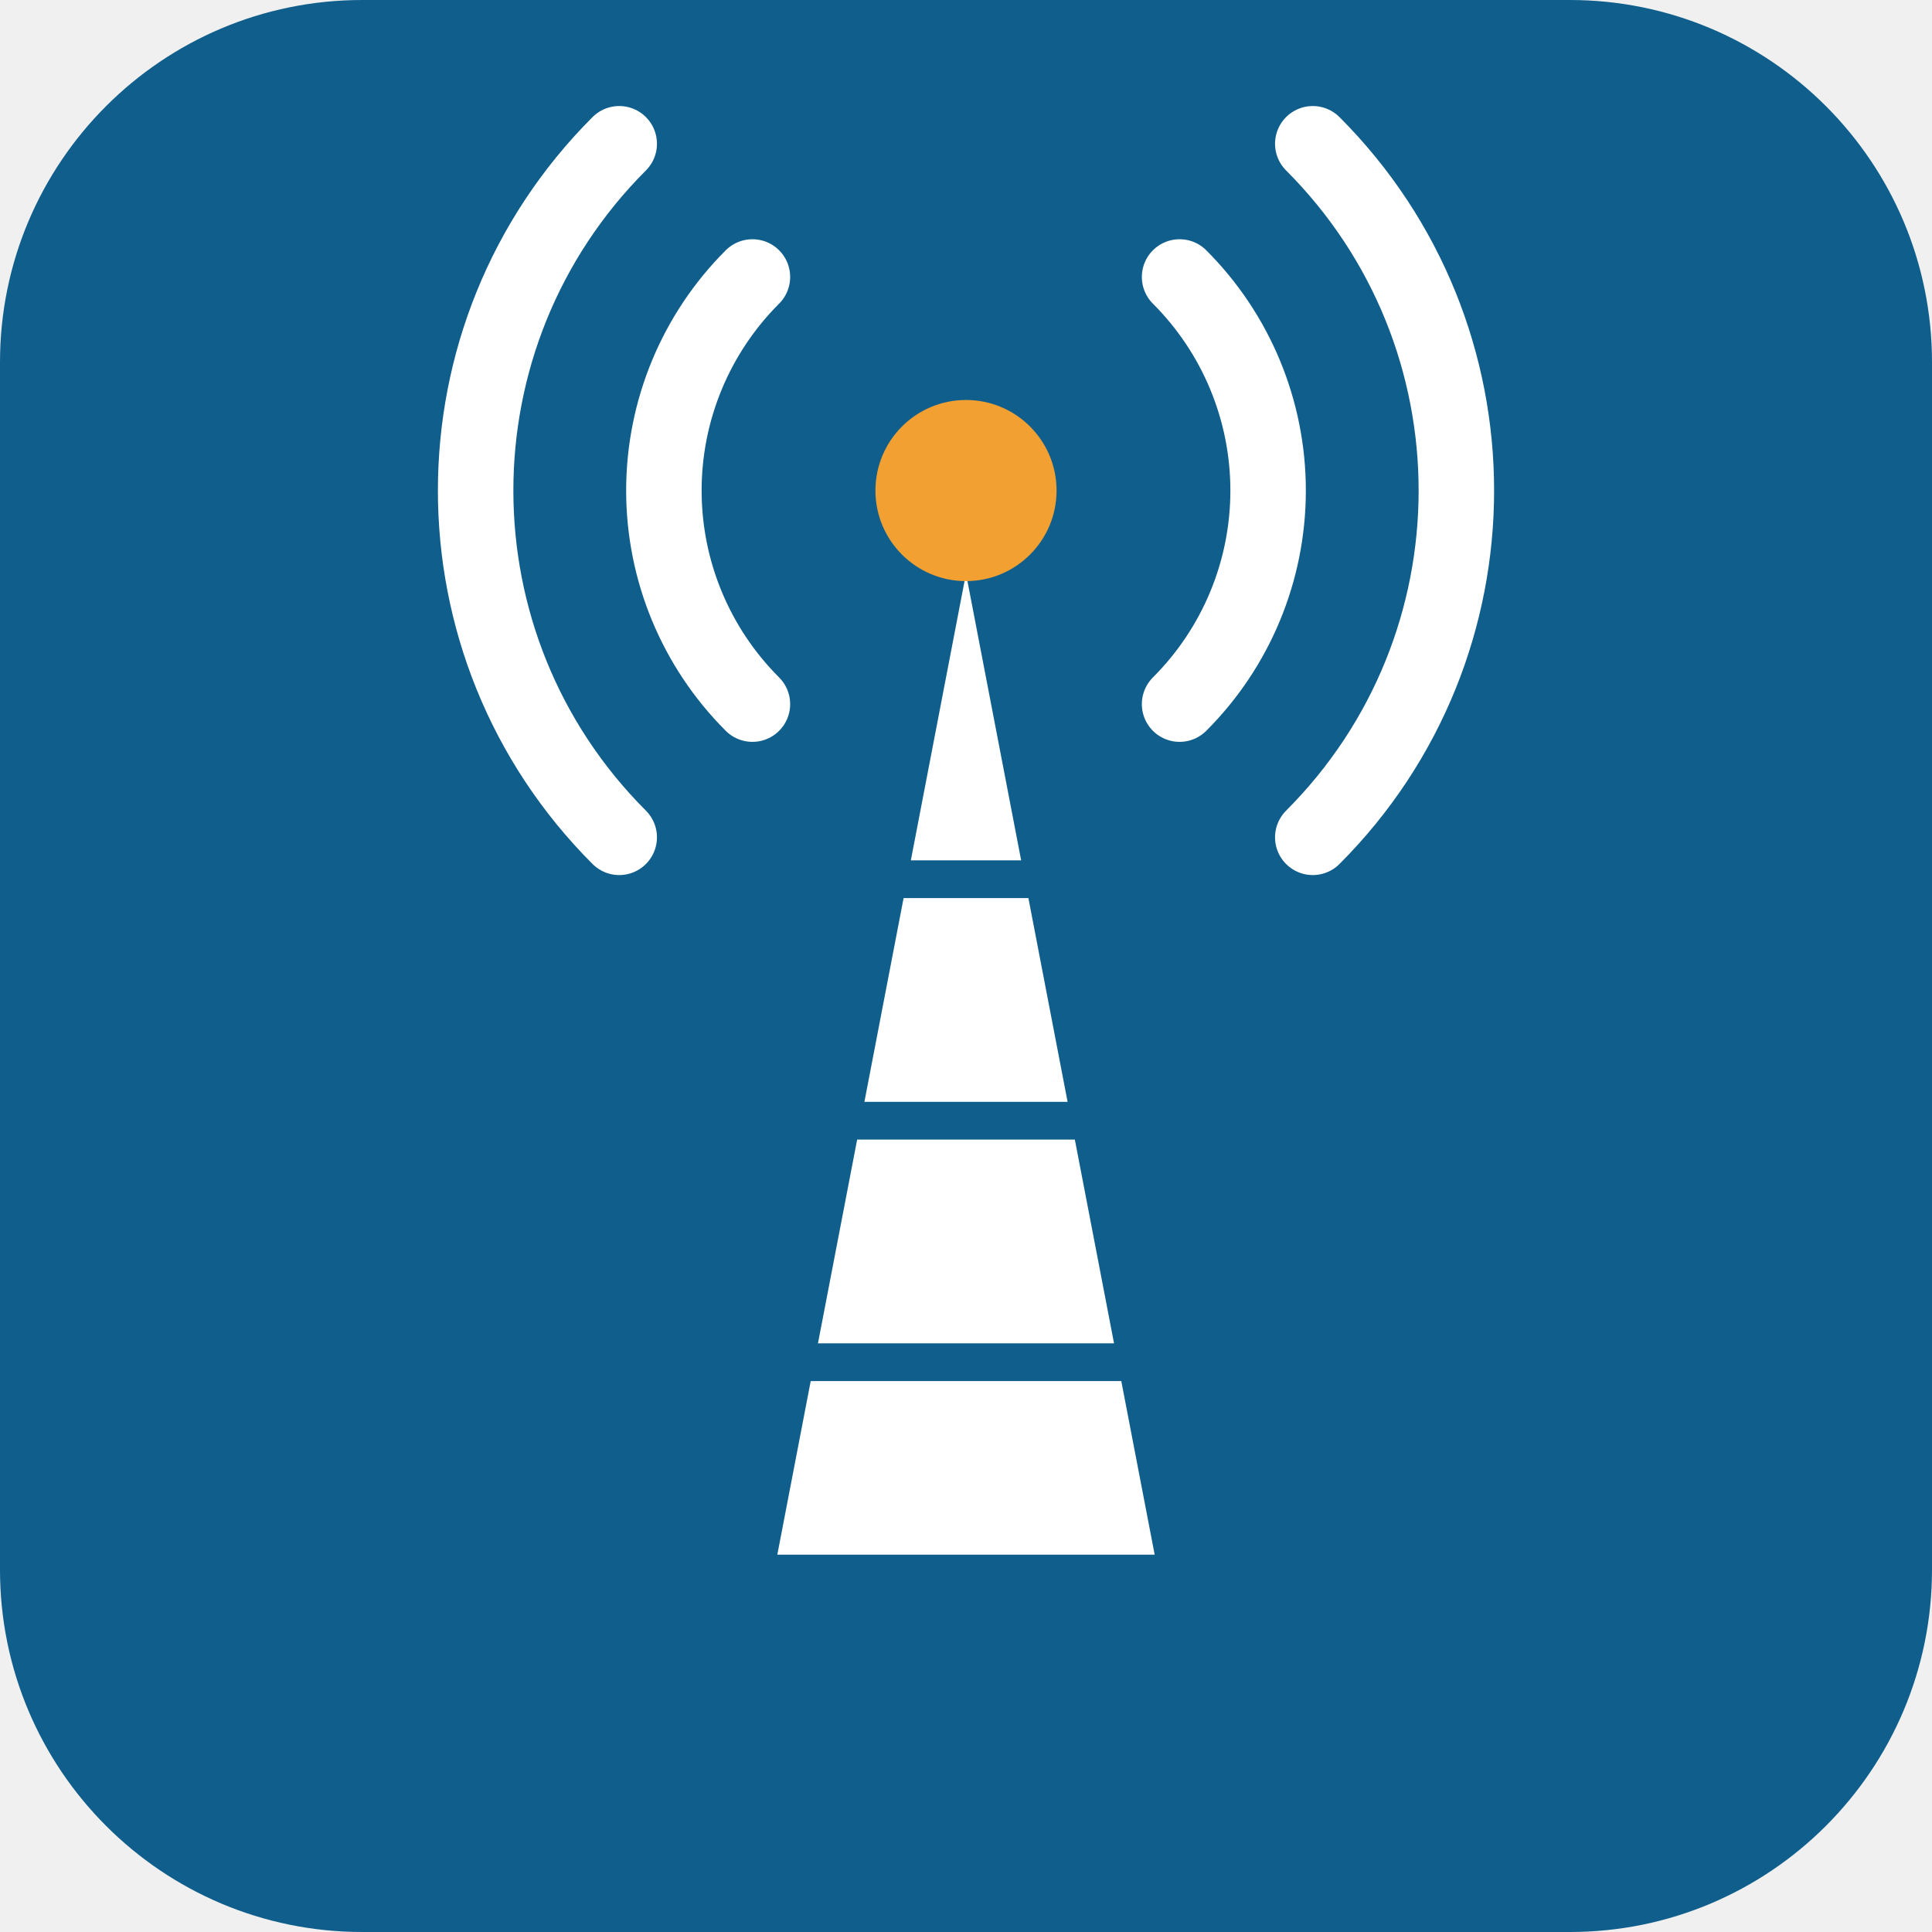
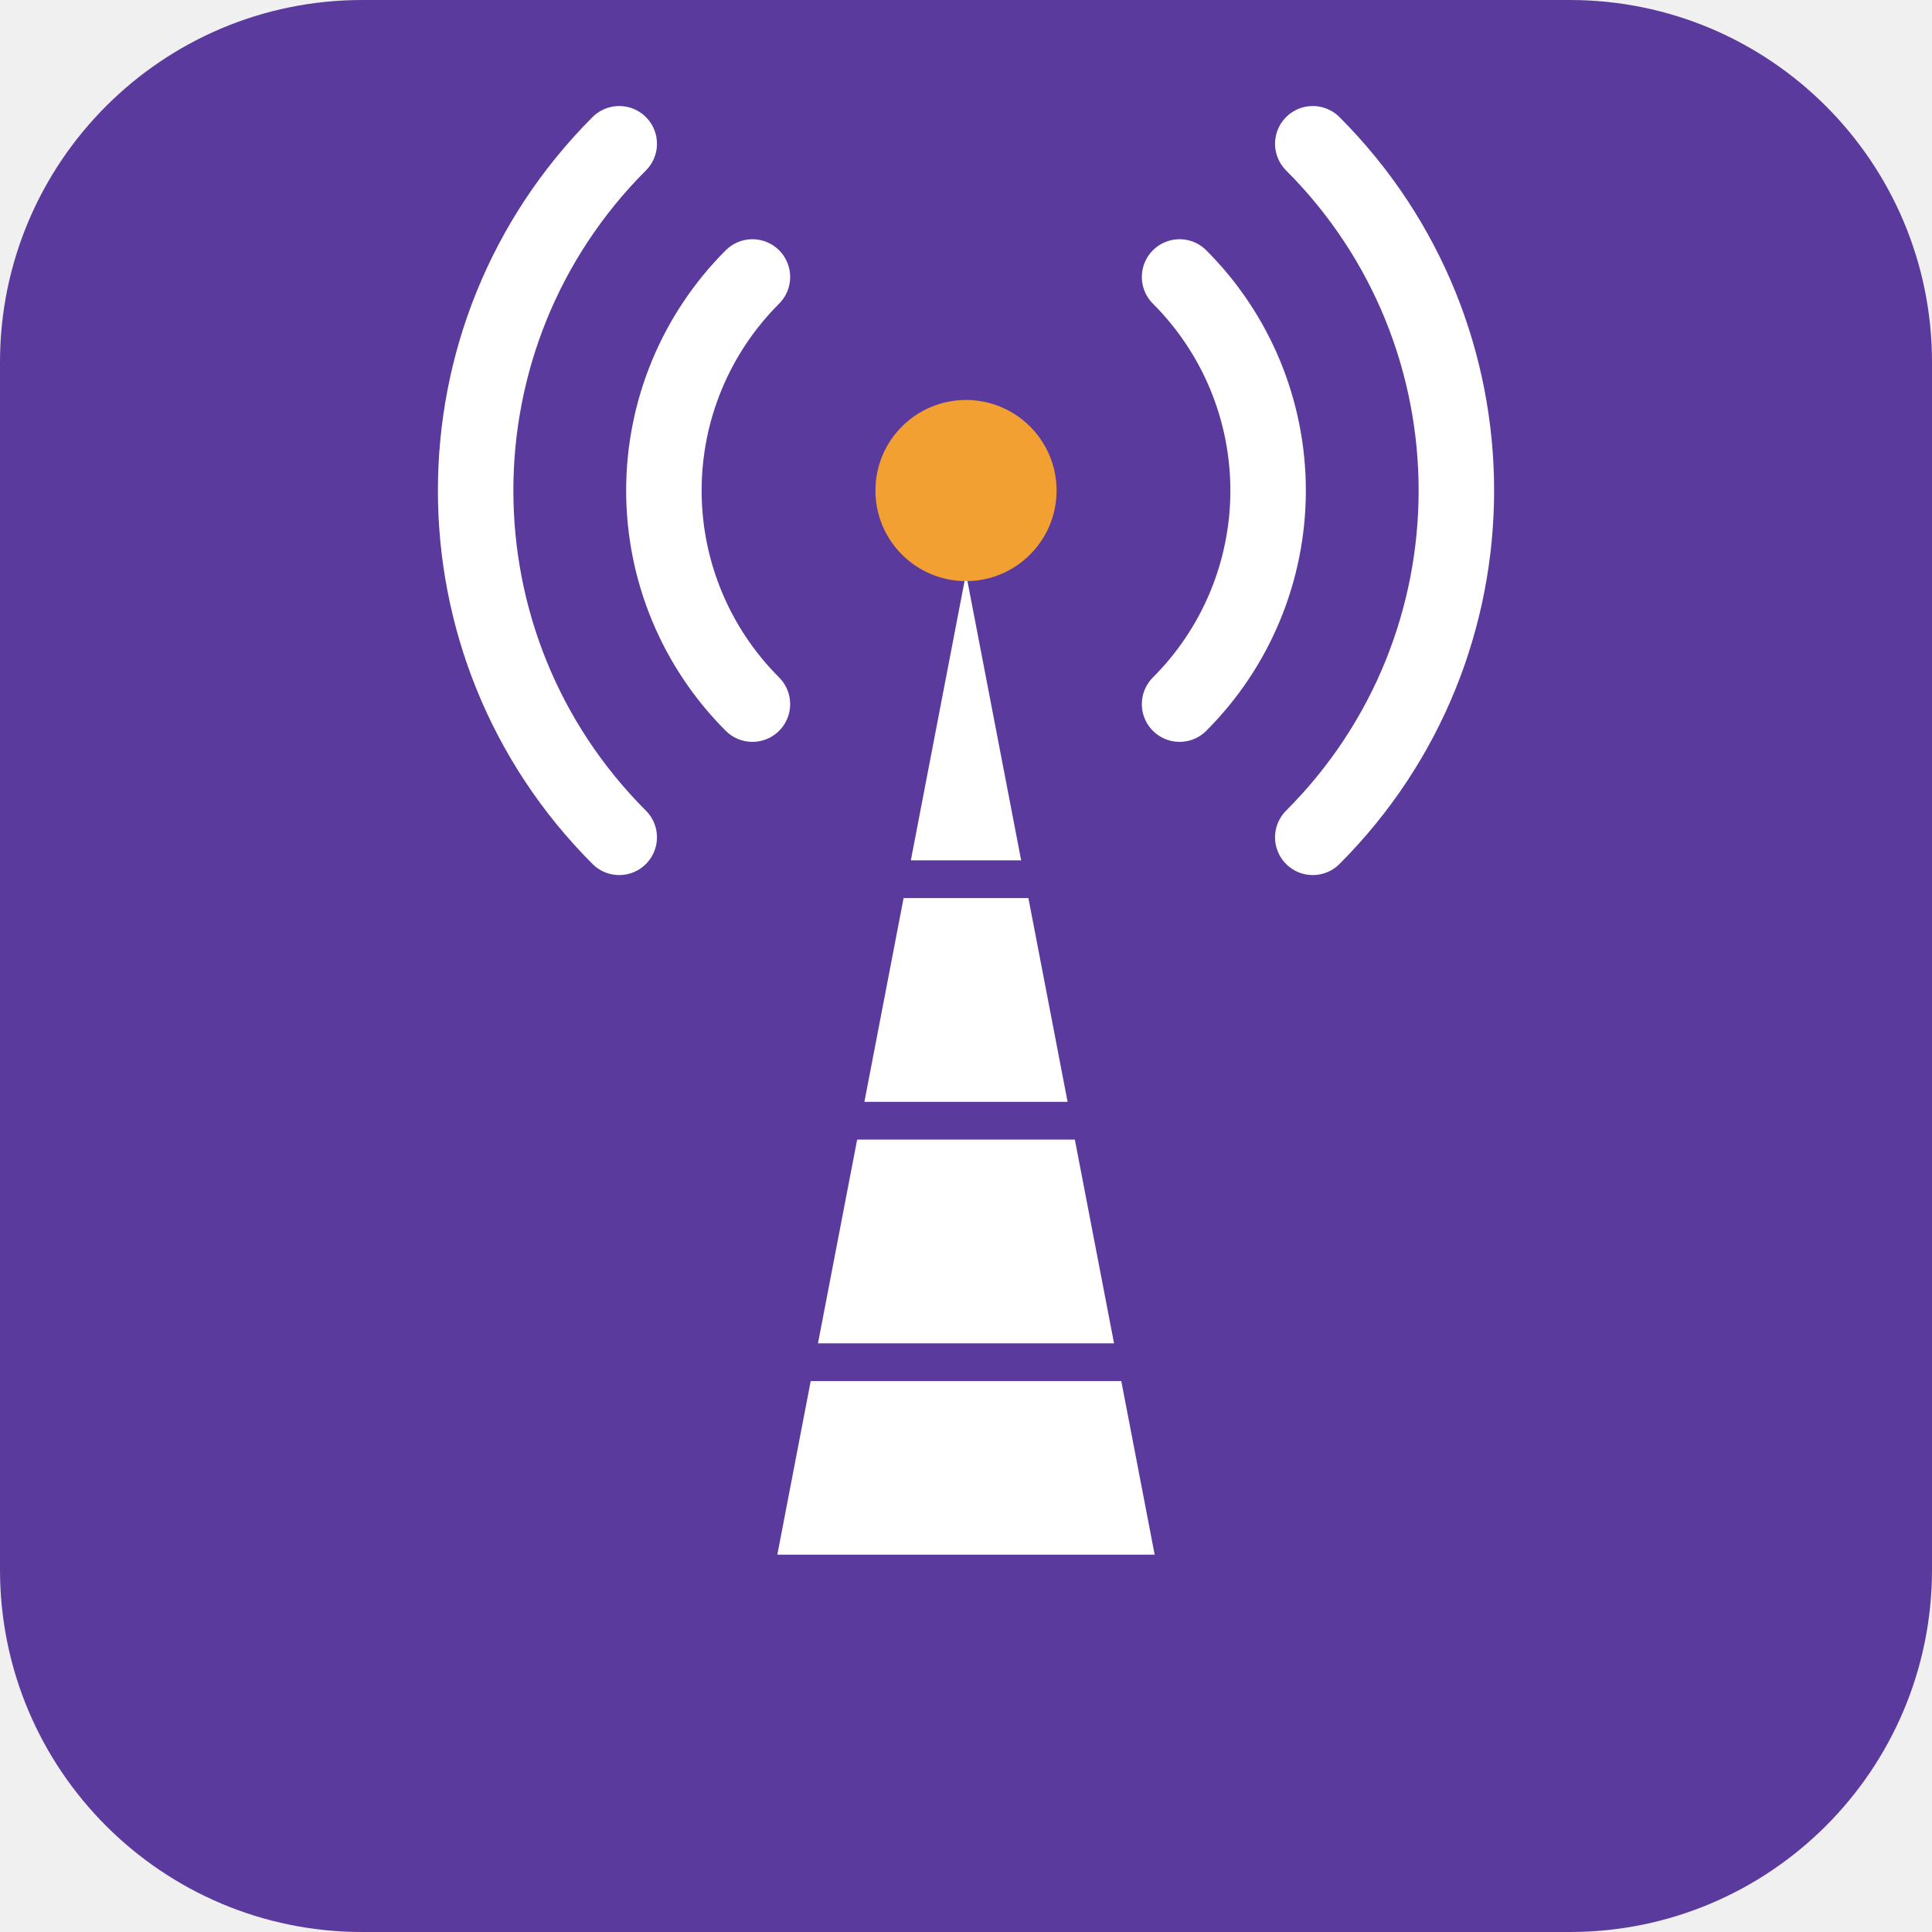
<svg xmlns="http://www.w3.org/2000/svg" viewBox="0 0 512 512">
-   <rect width="512" height="512" rx="96" fill="#0f5e8c" />
+   <rect width="512" height="512" rx="96" fill="#5b3a9e" />
  <path d="M256 152 L206 412 h100 Z" fill="#ffffff" />
-   <rect x="180" y="228" width="152" height="10" fill="#0f5e8c" />
-   <rect x="180" y="292" width="152" height="10" fill="#0f5e8c" />
-   <rect x="180" y="356" width="152" height="10" fill="#0f5e8c" />
+   <rect x="180" y="228" width="152" height="10" fill="#5b3a9e" />
+   <rect x="180" y="292" width="152" height="10" fill="#5b3a9e" />
+   <rect x="180" y="356" width="152" height="10" fill="#5b3a9e" />
  <path d="M199.4 186.6 A80 80 0 0 1 199.4 73.4" fill="none" stroke="#ffffff" stroke-width="20" stroke-linecap="round" />
  <path d="M164.1 221.9 A130 130 0 0 1 164.1 38.1" fill="none" stroke="#ffffff" stroke-width="20" stroke-linecap="round" />
  <path d="M312.6 186.6 A80 80 0 0 0 312.6 73.4" fill="none" stroke="#ffffff" stroke-width="20" stroke-linecap="round" />
  <path d="M347.9 221.9 A130 130 0 0 0 347.9 38.1" fill="none" stroke="#ffffff" stroke-width="20" stroke-linecap="round" />
  <circle cx="256" cy="130" r="24" fill="#f2a032" />
</svg>
